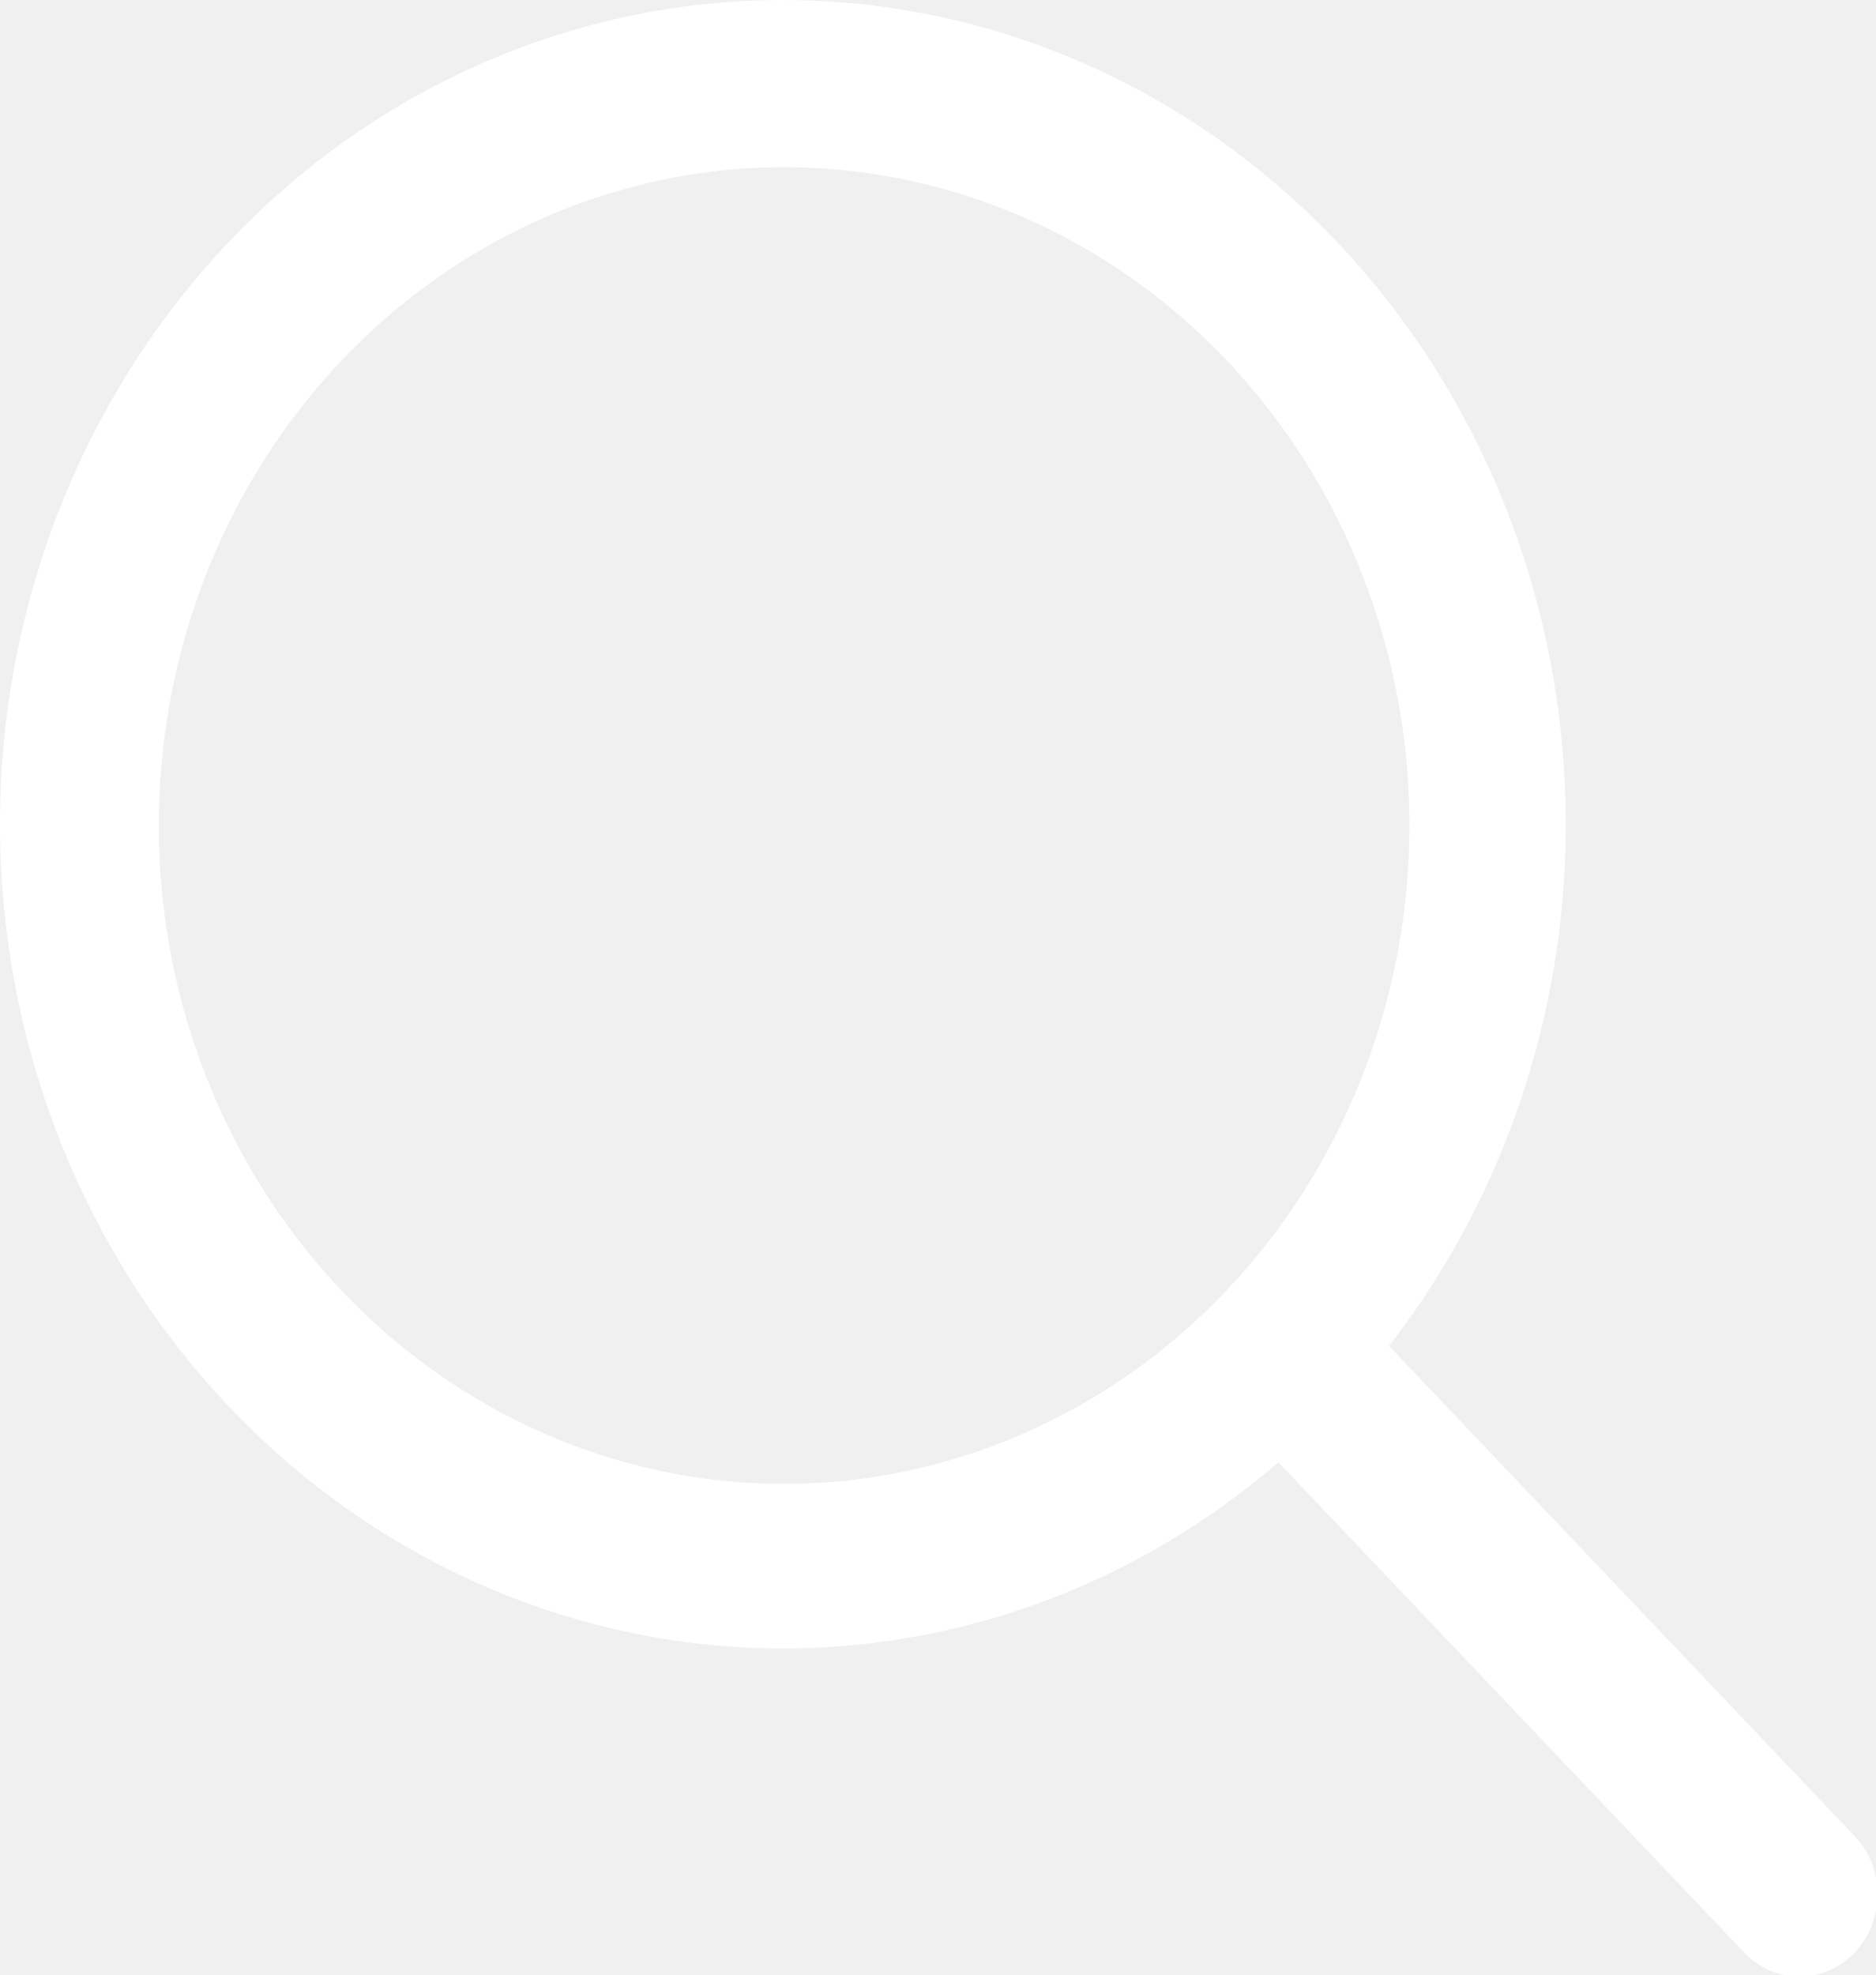
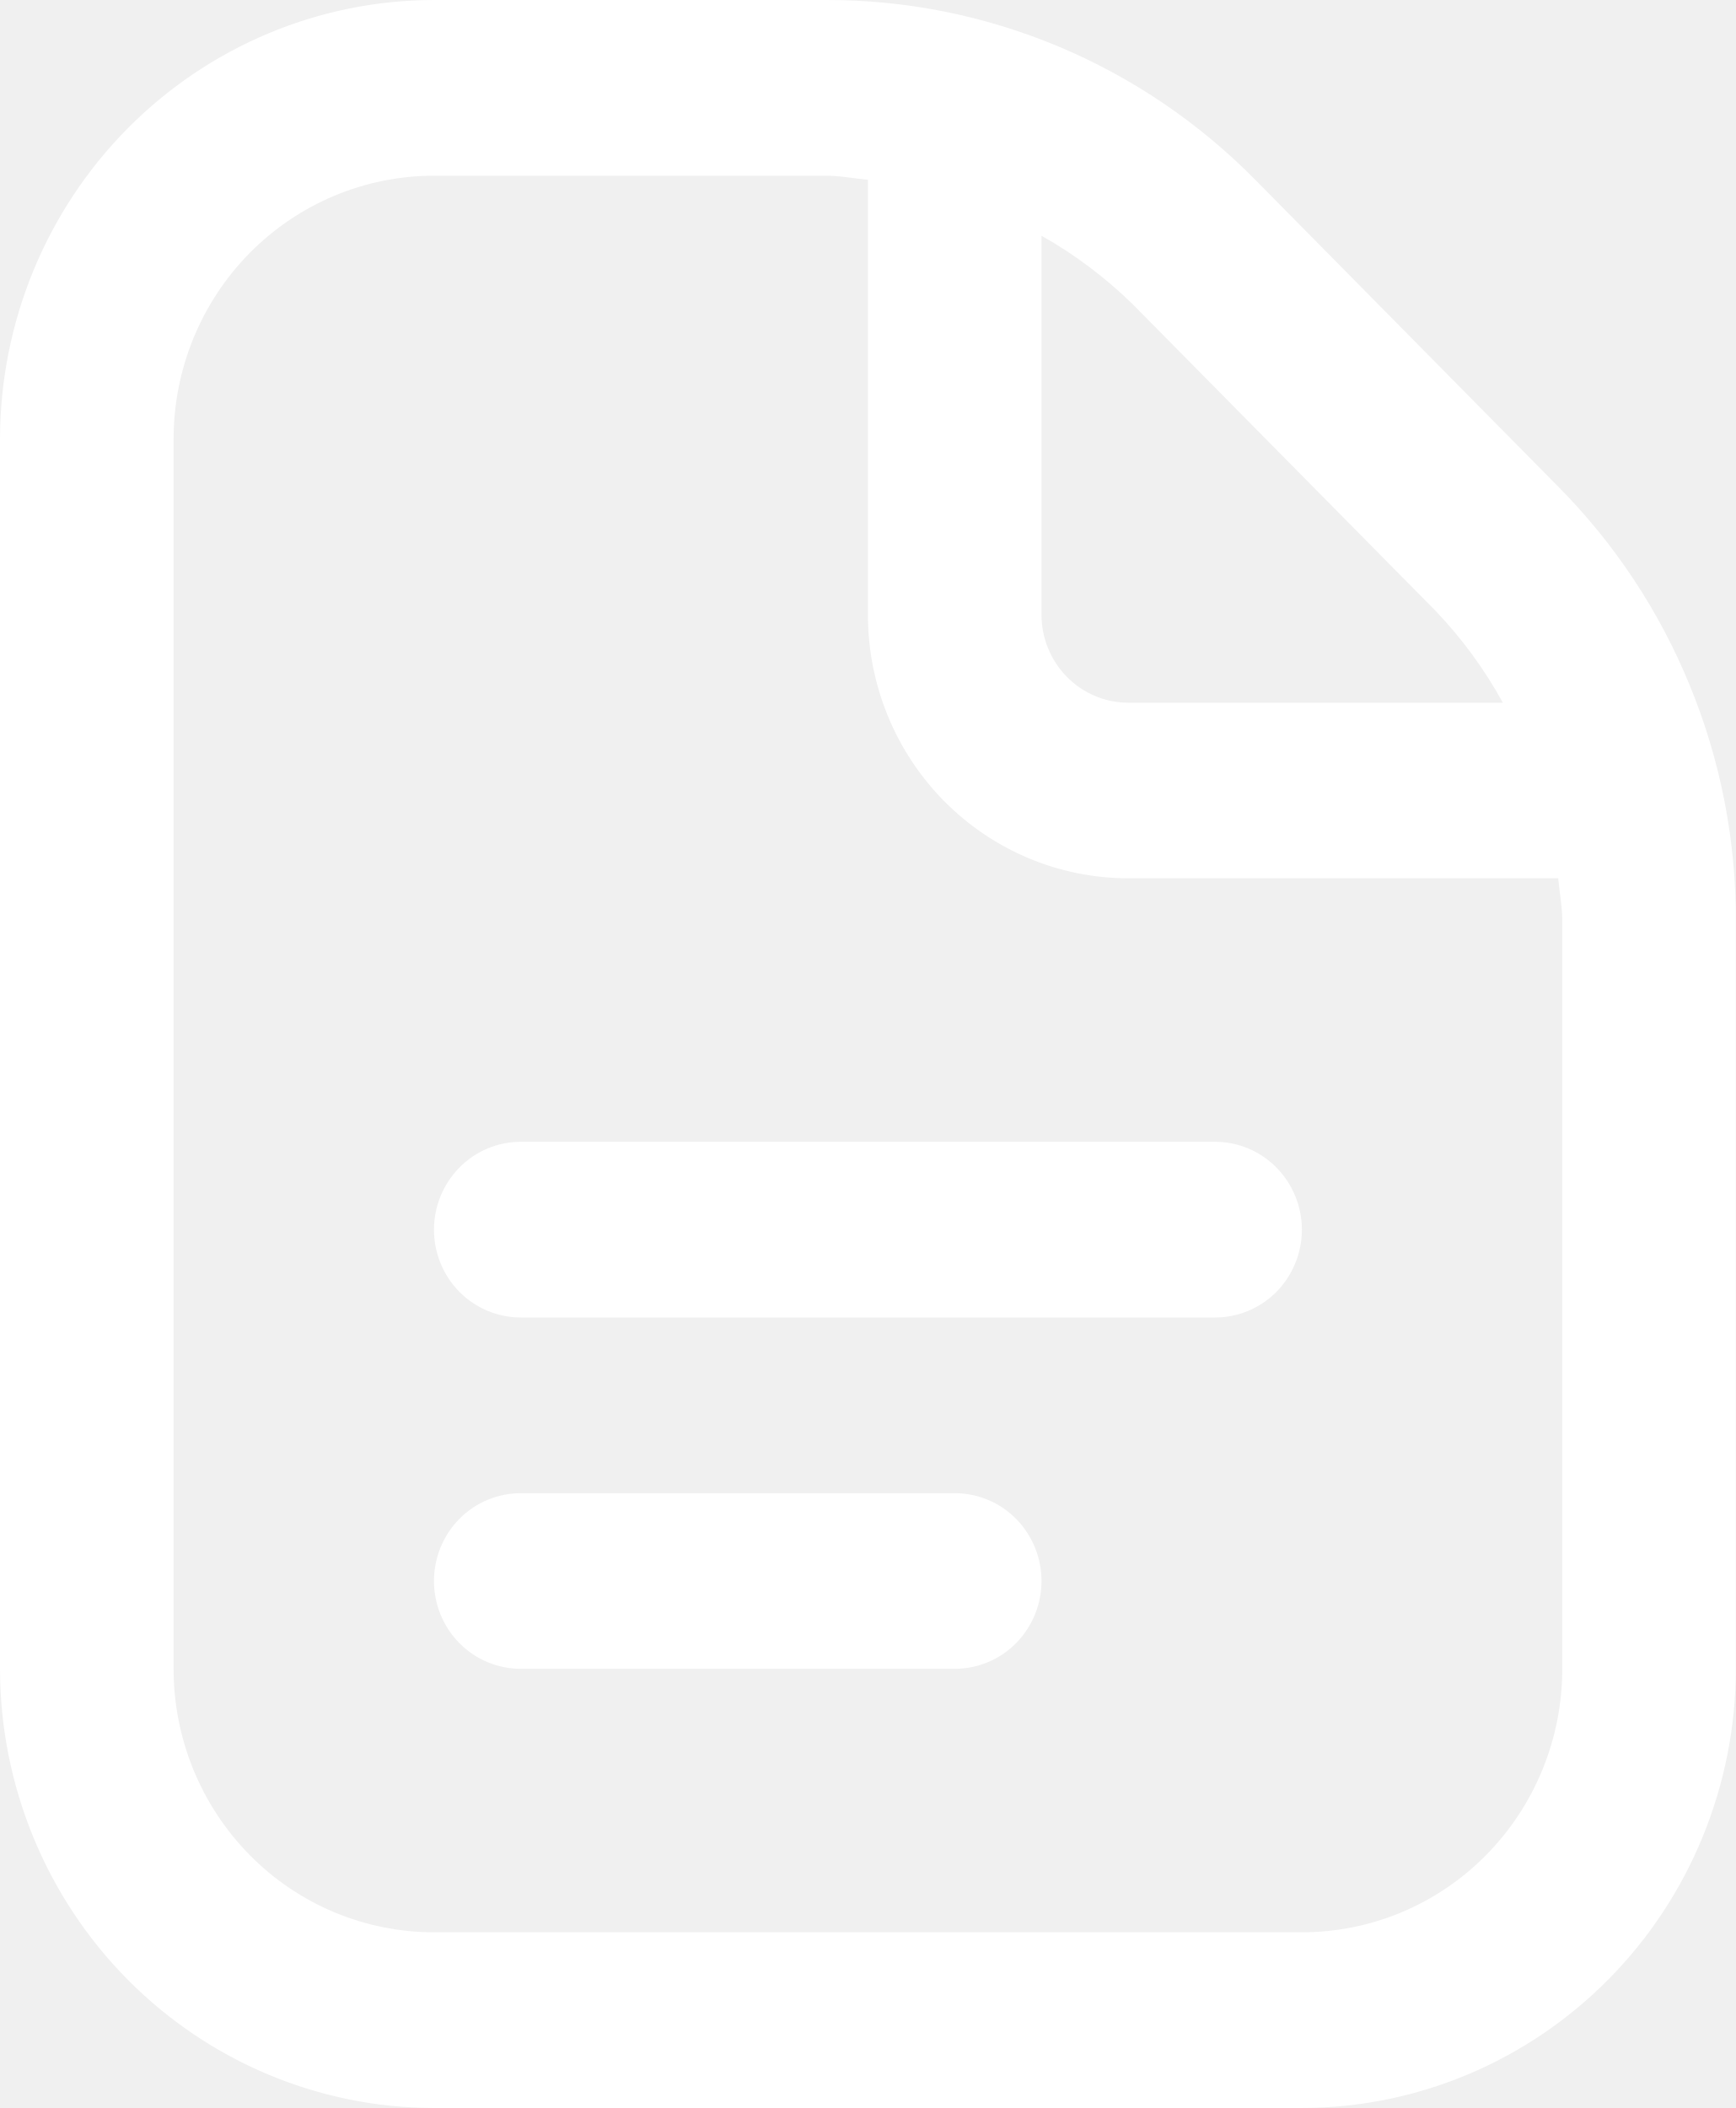
- <svg xmlns="http://www.w3.org/2000/svg" width="19" height="20" viewBox="0 0 19 20" fill="none">
-   <g clip-path="url(#clip0_12_362)">
-     <path d="M18.793 18.604L14.068 13.63C15.356 11.972 15.989 9.857 15.836 7.721C15.684 5.586 14.758 3.594 13.249 2.157C11.74 0.72 9.765 -0.051 7.731 0.003C5.697 0.056 3.761 0.93 2.322 2.445C0.884 3.959 0.053 5.997 0.002 8.138C-0.048 10.279 0.684 12.358 2.049 13.946C3.414 15.534 5.307 16.509 7.335 16.67C9.364 16.83 11.374 16.164 12.948 14.808L17.674 19.782C17.823 19.934 18.023 20.018 18.231 20.016C18.438 20.015 18.637 19.927 18.784 19.772C18.93 19.618 19.014 19.409 19.016 19.19C19.017 18.972 18.938 18.761 18.793 18.604ZM7.942 15.027C6.689 15.027 5.465 14.636 4.423 13.903C3.382 13.171 2.57 12.129 2.091 10.911C1.611 9.693 1.486 8.353 1.73 7.059C1.975 5.766 2.578 4.578 3.464 3.646C4.349 2.714 5.478 2.079 6.706 1.821C7.935 1.564 9.208 1.696 10.366 2.201C11.523 2.705 12.512 3.56 13.208 4.656C13.904 5.753 14.275 7.041 14.275 8.36C14.274 10.127 13.606 11.822 12.418 13.072C11.231 14.322 9.621 15.025 7.942 15.027Z" fill="white" />
-   </g>
-   <defs>
-     <clipPath id="clip0_12_362">
-       <rect width="19" height="20" fill="white" />
-     </clipPath>
-   </defs>
+ <svg xmlns="http://www.w3.org/2000/svg" width="14" height="17" viewBox="0 0 14 17" fill="none">
+   <path d="M10.5 9.917C10.5 10.104 10.426 10.285 10.295 10.418C10.164 10.55 9.986 10.625 9.8 10.625H4.2C4.014 10.625 3.836 10.55 3.705 10.418C3.574 10.285 3.5 10.104 3.5 9.917C3.5 9.729 3.574 9.549 3.705 9.416C3.836 9.283 4.014 9.208 4.2 9.208H9.8C9.986 9.208 10.164 9.283 10.295 9.416C10.426 9.549 10.5 9.729 10.5 9.917ZM7.7 12.042H4.2C4.014 12.042 3.836 12.116 3.705 12.249C3.574 12.382 3.5 12.562 3.5 12.75C3.5 12.938 3.574 13.118 3.705 13.251C3.836 13.384 4.014 13.458 4.2 13.458H7.7C7.886 13.458 8.064 13.384 8.195 13.251C8.326 13.118 8.4 12.938 8.4 12.75C8.4 12.562 8.326 12.382 8.195 12.249C8.064 12.116 7.886 12.042 7.7 12.042ZM14 7.427V13.458C13.999 14.397 13.63 15.297 12.974 15.961C12.318 16.625 11.428 16.999 10.5 17H3.5C2.572 16.999 1.682 16.625 1.026 15.961C0.37 15.297 0.001 14.397 0 13.458V3.542C0.001 2.603 0.37 1.703 1.026 1.039C1.682 0.375 2.572 0.001 3.5 1.63261e-05H6.66C7.304 -0.002 7.942 0.126 8.537 0.375C9.131 0.624 9.671 0.99 10.126 1.452L12.564 3.921C13.021 4.381 13.383 4.927 13.629 5.529C13.876 6.13 14.002 6.776 14 7.427ZM9.136 2.454C8.915 2.238 8.668 2.052 8.4 1.901V4.958C8.4 5.146 8.474 5.326 8.605 5.459C8.736 5.592 8.914 5.667 9.1 5.667H12.121C11.972 5.396 11.788 5.145 11.575 4.923L9.136 2.454ZM12.6 7.427C12.6 7.31 12.578 7.198 12.567 7.083H9.1C8.543 7.083 8.009 6.859 7.615 6.461C7.221 6.062 7 5.522 7 4.958V1.45C6.887 1.439 6.775 1.417 6.66 1.417H3.5C2.943 1.417 2.409 1.641 2.015 2.039C1.621 2.438 1.4 2.978 1.4 3.542V13.458C1.4 14.022 1.621 14.562 2.015 14.961C2.409 15.36 2.943 15.583 3.5 15.583H10.5C11.057 15.583 11.591 15.36 11.985 14.961C12.379 14.562 12.6 14.022 12.6 13.458V7.427Z" fill="white" />
</svg>
